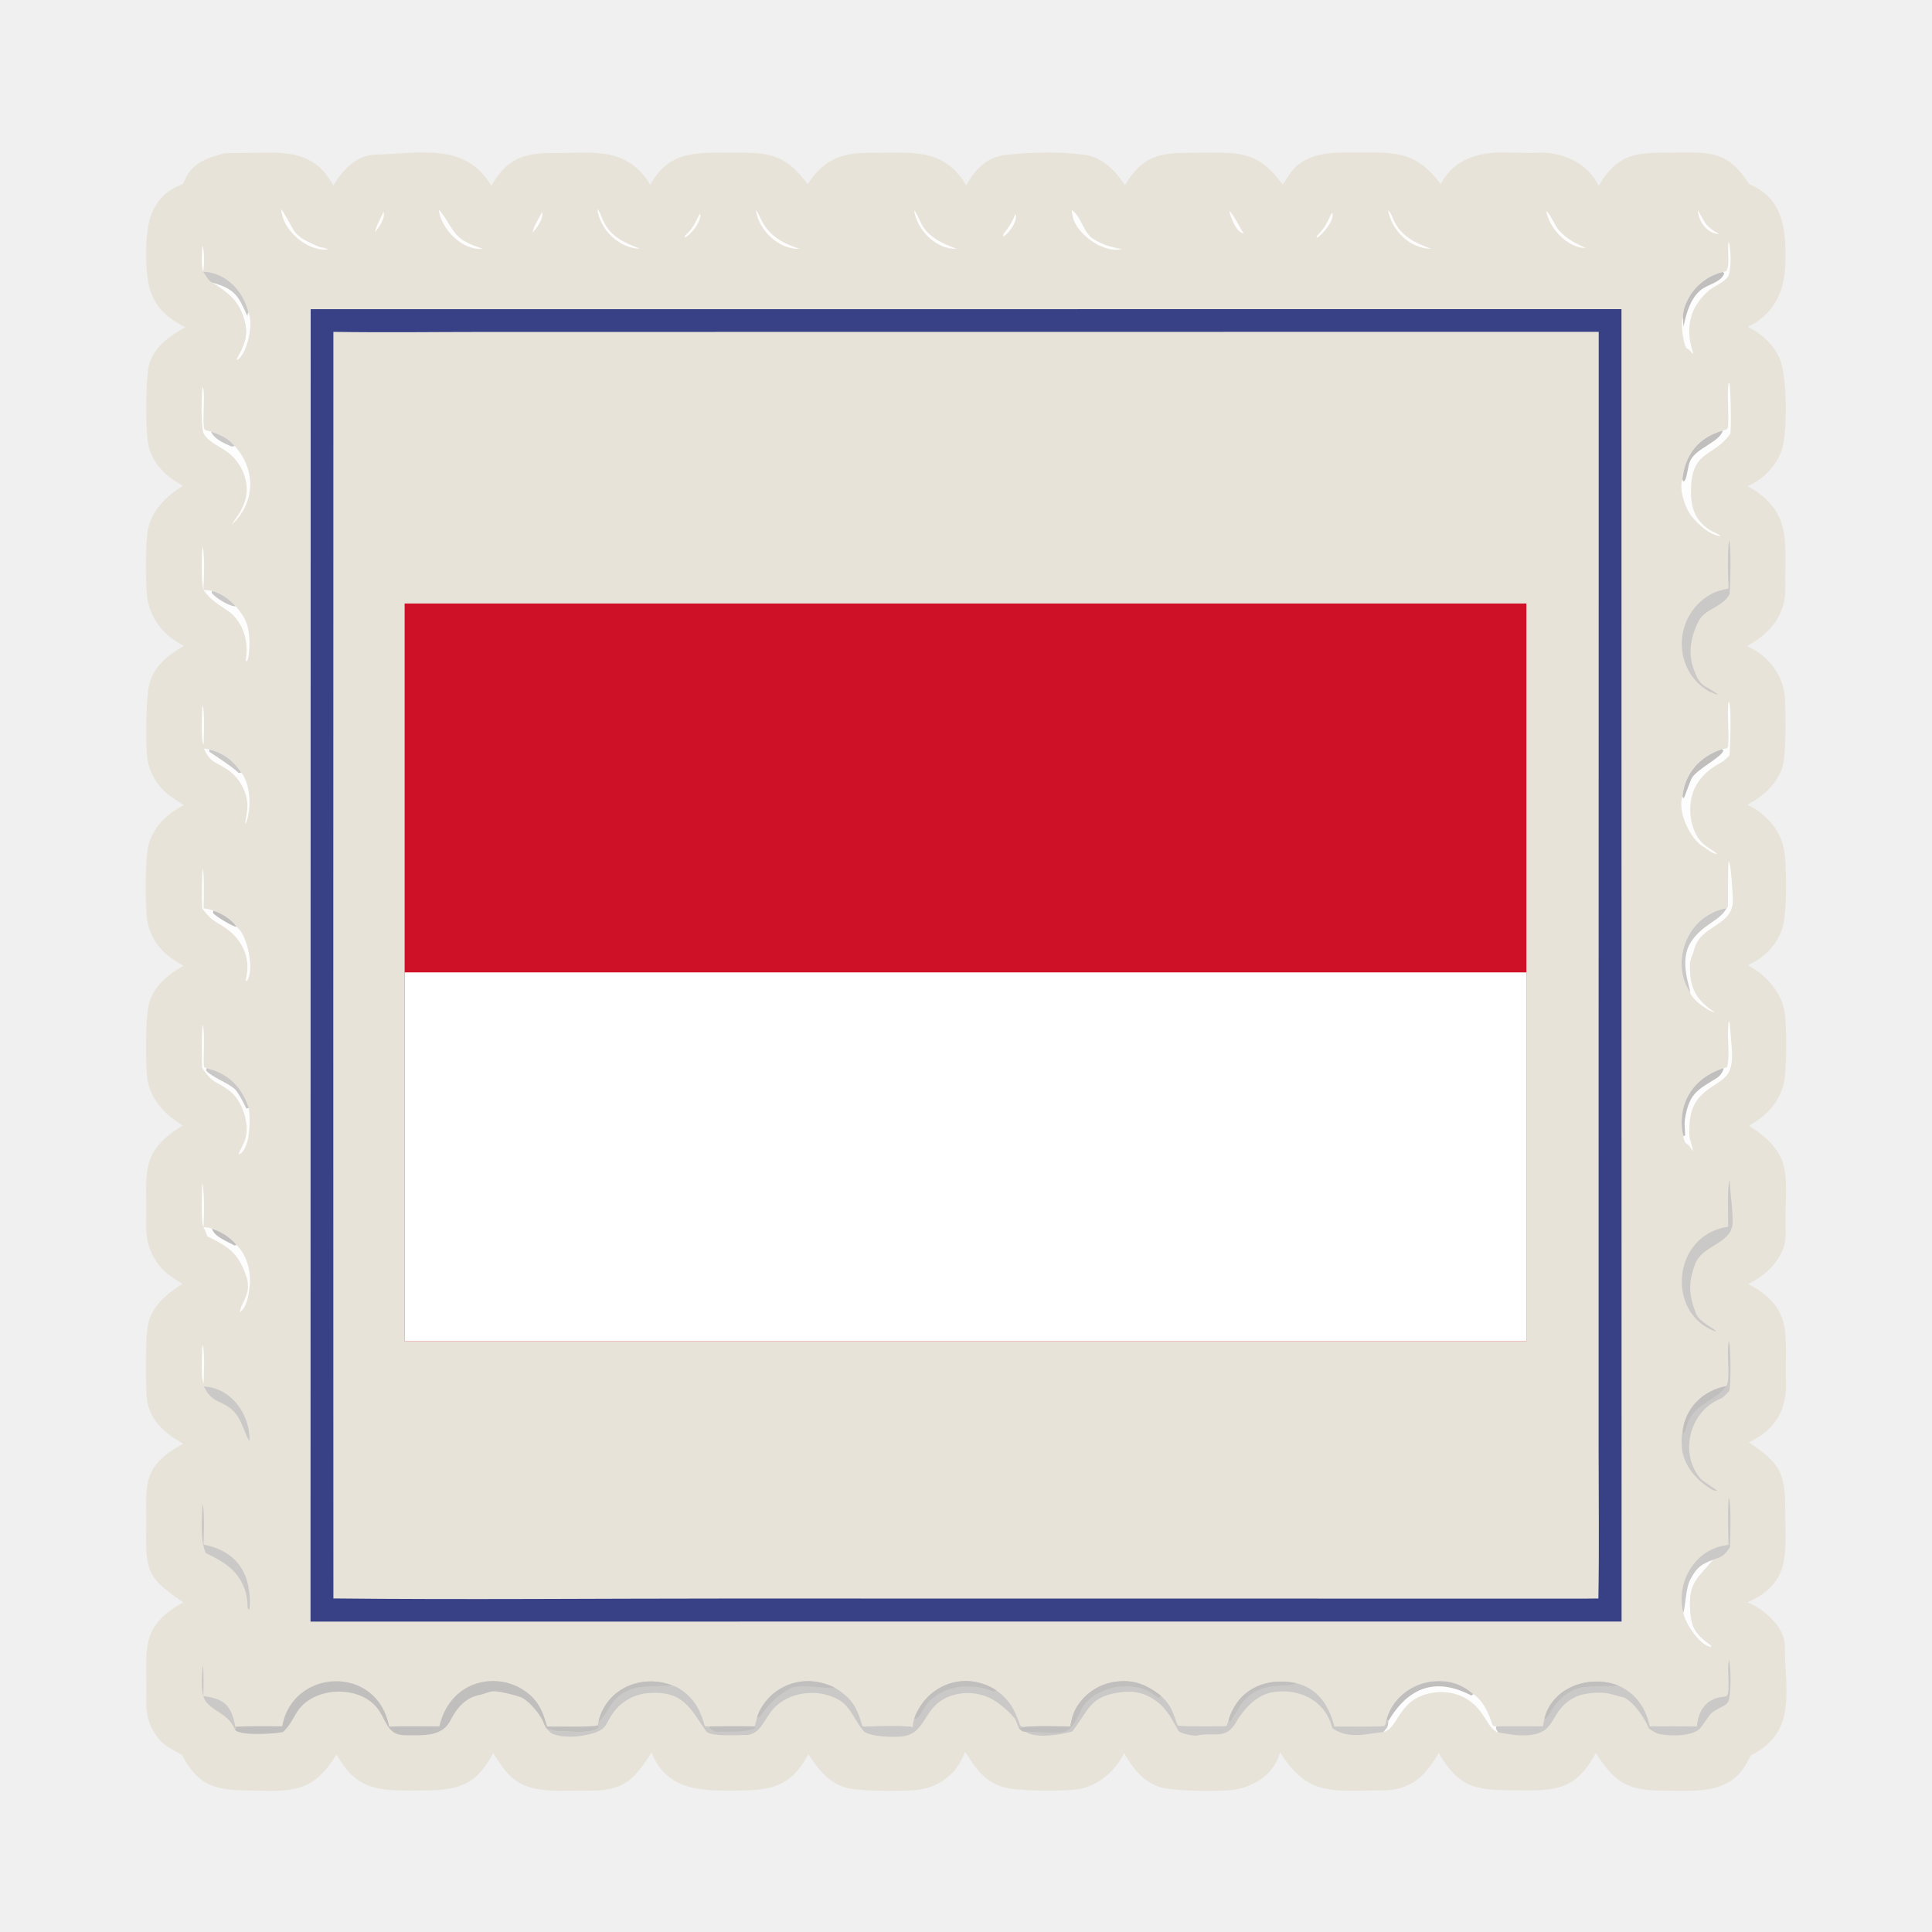
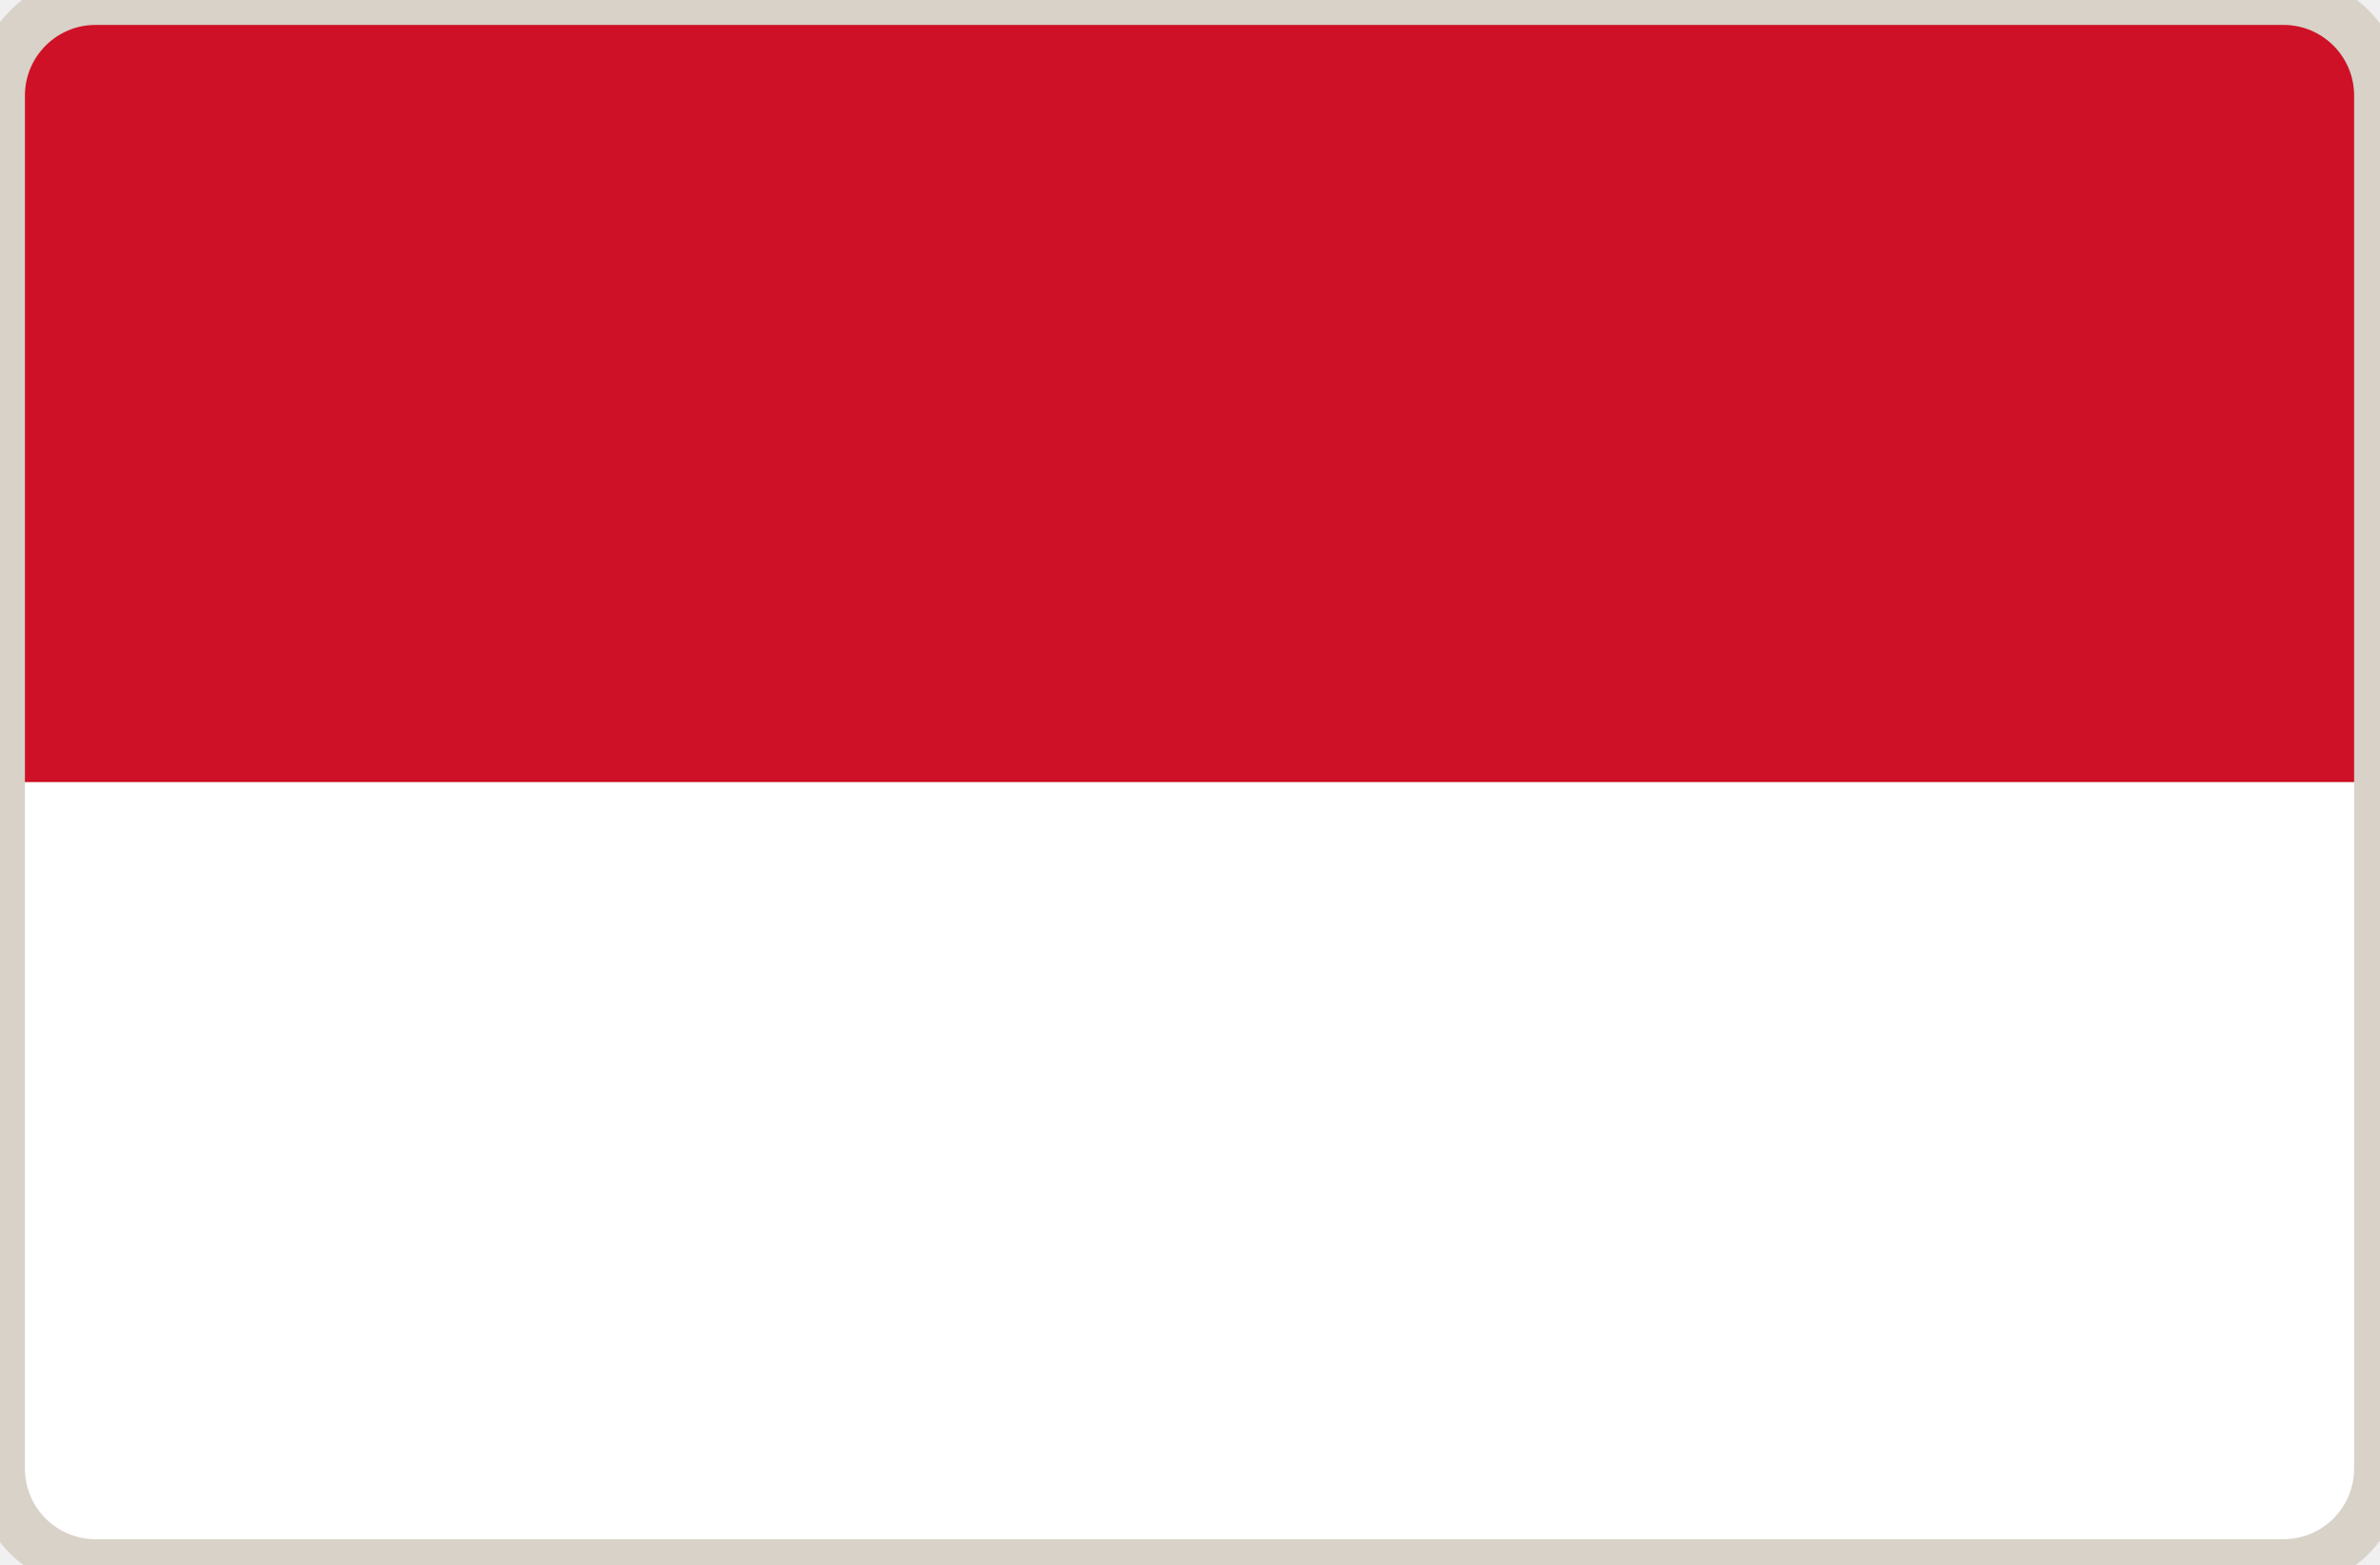
- <svg xmlns="http://www.w3.org/2000/svg" width="1972" height="1972" viewBox="0 0 1972 1972">
+ <svg xmlns="http://www.w3.org/2000/svg" width="1145" height="753" viewBox="413 616 1145 753">
  <defs>
-     <clipPath id="c1">
-       <rect width="1972" height="1972" />
-     </clipPath>
    <clipPath id="c2">
-       <rect width="1145" height="753" />
+       <rect width="1145" height="753" rx="46" />
    </clipPath>
  </defs>
-   <g clip-path="url(#c1)">
-     <path transform="translate(148.7009 155.6106)" d="M1160.513 32.653c5.469-7.234 9.243-15.83 17.611-21.518 20.009-13.684 43.07-10.677 65.631-11.031 36.609-.572 55.029 1.694 78.099 32.116 6.288-11.506 13.953-19.468 26.133-25.152 6.789-3.087 13.991-5.151 21.386-6.123 14.964-2.112 35.55 .217 51.005-.609 24.775-1.323 51.524 9.889 62.645 33.83 21.964-37.619 44.216-33.503 82.433-34.069 35.011-.518 51.13 .85 71.235 32.227 35.713 14.93 37.745 47.452 36.936 81.278-.674 28.091-11.641 51.72-38.313 64.377 14.405 7.307 26.114 17.755 32.594 32.752 7.597 17.608 8.541 77.238 1.203 95.309-6.21 15.279-18.824 28.26-34.057 34.621 12.768 6.826 23.755 15.708 30.736 28.62 3.167 5.965 5.324 12.415 6.374 19.086 2.648 16.098 1.049 38.118 1.492 54.807 .732 28.127-14.944 47.616-39.17 60.589 13.355 6.134 24.409 15.582 31.535 28.553 3.052 5.506 5.189 11.477 6.316 17.674 2.051 11.808 2.321 64.406-1.454 76.418-5.922 18.836-19.402 30.374-36.214 39.475 12.797 5.427 25.468 17.156 31.939 29.464 2.85 5.457 4.834 11.324 5.883 17.39 2.561 14.425 3.062 64.644-1.916 79.149-6.403 18.639-18.016 29.144-35.03 37.801 12.575 6.826 23.832 16.966 30.89 29.503 3.09 5.43 5.228 11.342 6.336 17.486 2.368 13.095 2.686 62.125-1.194 75.442-5.662 19.431-17.978 31.631-35.204 41.25 49.223 30.919 35.695 54.587 37.678 108.451 .886 24.178-17.602 43.041-38.361 53.132 13.923 7.251 25.872 16.1 32.853 30.735 2.359 5.007 3.919 10.361 4.613 15.85 2.137 15.935 .365 35.973 1.116 52.4 1.32 28.993-11.198 50.513-38.091 62.636 32.834 21.656 37.398 31.824 37.331 70.753-.068 40.663 6.846 72.882-38.651 92.602 16.476 6.162 38.189 25.324 38.189 44.139-.02 45.708 13.625 87.805-35.117 112.369-16.591 39.796-51.688 35.935-87.19 35.675-37.726 .115-50.677-7.27-70.531-38.439-22.426 41.867-45.863 38.169-88.48 38.044-36.812-.106-52.584-5.017-71.986-37.986-14.068 23.861-28.309 38.169-58.159 38.15-49.377-.039-75.365 6.971-103.674-39.132-3.563 13.298-12.027 23.668-23.976 30.447-6.817 3.822-14.241 6.461-21.944 7.809-13.683 2.311-61.452 1.791-75.481-2.157-17.669-4.969-29.263-19.749-37.804-35.088-5.767 11.863-14.741 21.877-25.901 28.916-6.076 3.813-12.816 6.441-19.865 7.751-13.692 2.658-59.102 2.195-73.988-1.011-21.251-4.574-32.026-19.845-42.493-36.946-5.084 12.402-11.16 21.722-22.561 29.339-6.601 4.372-13.997 7.385-21.766 8.887-12.692 2.552-58.526 1.994-72.617-.539-20.525-3.707-32.486-18.728-43.079-35.222-18.044 33.325-37.369 36.821-72.661 37.129-35.144 .308-71.739 .847-87.386-38.824-18.925 29.079-29.087 39.7-67.146 38.901-16.85-.357-33.442 1.406-50.405-1.868-23.727-4.574-32.13-17.583-44.1-36.484-20.426 39.199-43.837 38.015-84.021 38.246-36.248 .221-56.951-2.773-75.89-36.937-19.871 32.286-37.144 38.16-73.871 37.158-38.344-1.049-63.805 3.005-83.642-36.339-12.817-7.713-20.785-9.514-29.58-24.785-3.054-5.267-5.141-11.044-6.163-17.043-1.113-6.529-1.083-12.874-.956-19.479 .868-45.295-7.749-69.829 37.706-94.566-33.816-23.812-38.747-28.829-37.834-73.17 .888-43.089-7.347-65.062 37.806-88.75-11.289-6.759-21.613-13.345-29.066-24.524-3.793-5.652-6.366-12.027-7.554-18.729-2.041-10.919-1.923-63.425 .309-76.203 3.701-21.203 18.733-32.892 35.53-43.879-12.348-7.847-19.801-11.603-27.998-24.871-3.812-6.124-6.462-12.893-7.815-19.98-1.311-6.981-1.38-13.307-1.231-20.365 .974-46.306-7.639-69.434 37.294-96.241-12.019-8.002-21.473-15.252-28.975-27.943-3.272-5.479-5.569-11.478-6.788-17.746-2.373-12.643-2.362-64.35 1.135-77.927 4.81-18.69 19.451-30.543 35.57-39.604-13.045-6.836-23.477-14.799-30.724-27.921-3.06-5.478-5.177-11.431-6.26-17.612-2.335-13.051-2.7-65.145 1.473-78.892 5.686-18.735 18.792-30.678 35.794-39.509-12.404-8.05-21.749-13.158-29.655-26.428-3.659-6.126-6.194-12.856-7.483-19.873-2.17-12.124-1.652-62.321 1.463-75.48 4.801-20.285 18.877-30.839 35.703-40.75-11.695-6.218-21.094-13.254-28.244-24.653-4.156-6.631-7.108-13.944-8.723-21.601-2.446-12-2.437-60.038 .341-72.971 4.226-19.683 18.942-33.796 35.566-44.153-12.311-7.421-21.612-13.503-29.108-26.166-3.18-5.386-5.367-11.299-6.456-17.457-2.516-13.622-2.593-64.646 .822-78.826 4.603-19.111 21.09-30.292 37.063-39.474-16.414-8.721-28.065-17.278-34.93-35.477-6.714-17.797-6.706-63.505 .846-80.642 7.075-16.052 15.99-23.89 31.885-30.043 8.385-21.608 22.514-25.9 42.79-31.514 8.668-.213 17.549-.036 26.173-.223 35.915-.776 65.12-2.617 84.533 33.362 8.89-15.467 23.615-31.107 42.384-31.555 44.731-1.067 92.785-13.1 118.787 31.749 15.486-26.838 32.217-33.548 62.441-33.384 40.5 .221 75.656-7.519 99.786 32.356 19.631-35.42 47.346-32.539 82.466-32.757 37.529-.233 54.545 .142 78.256 32.164 16.558-25.563 35.303-32.328 65.12-32.027 39.499 .397 73.885-6.142 96.715 33.372 8.493-15.782 20.337-28.712 39.392-31.037 25.228-3.076 56.435-3.742 81.634-.269 17.948 2.474 31.718 16.485 41.009 31.111 21.377-37.144 45.478-32.629 82.645-33.275 37.726-.654 54.722 .743 78.303 32.398z" fill="#e8e3d9" />
-     <path transform="translate(316.947 315.5181)" d="M.161 .07l1337.928-.07 .115 1339.575-1338.204 .068z" fill="#384186" />
-     <path transform="translate(340.2008 338.6939)" d="M.091 .033c52.035 .831 106.344 .073 158.555 .071l308.011-.012 824.962-.092-.115 866.556v272.787c.01 50.648 .684 103.058-.222 153.543l-14.549 .135-874.764-.097c-133.119-.009-268.889 1.32-401.862-.086l-.061-197.749-.046-400.438z" fill="#e8e3d9" />
-     <path transform="translate(558.6277 1715.848)" d="M214.053 37.306c.688-2.195 1.183-3.601 2.16-5.71 6.147-12.999 17.15-23.061 30.642-28.039 15.67-5.691 30.966-4.083 45.844 2.783 17.226 10.389 23.272 19.383 28.723 39.305 1.892 .982 1.748 .934 3.883 .789 8.499-.202 41.089-1.232 47.674 .703 .259-4.342 .427-5.228 1.711-9.388 13.146-34.895 52.153-48.53 83.514-28.357 13.933 10.293 18.699 19.296 24.159 35.319 .539 1.579 2.648 1.935 4.044 2.301-1.454 .337-3.63 .934-5.036 1.127-.712-1.868-3.418-9.051-4.496-10.322-6.77-7.886-16.976-16.861-26.345-21.011-12.845-5.69-27.423-6.037-40.528-.953-26.843 10.505-22.529 37.023-46.883 40.509-8.705 1.242-32.844 .847-39.857-4.901-8.434-8.772-13.04-24.39-24.538-31.535-20.864-12.97-52.377-9.764-68.652 9.176-8.894 10.082-12.648 26.528-28.88 26.076-8.102-.232-34.895 1.964-39.144-4.112-16.102-23.003-23.254-41.452-58.731-38.776-13.411 1.002-25.824 7.463-34.336 17.881-12.069 15.031-5.128 20.847-34.015 25.758-8.18 1.396-22.668 1.415-30.569-2.494-.923-.463-3.565-3.409-4.397-4.314 4.693 .732 8.253 2.503 13.439 2.301 8.765-.327 34.842 3.004 39.637-4.535l-1.388-1.829 .481-3.544c8.232-33.807 43.432-48.934 75.077-37.196 10.302 3.042 21.091 13.249 26.15 22.647 3.19 5.931 5.533 12.055 7.191 18.574 .276 1.088 4.866 .818 5.599 .78 15.182-.212 30.367-.231 45.55-.048 .792-2.985 1.564-5.97 2.317-8.965z" fill="#cac9c8" />
-     <path transform="translate(933.3174 1715.848)" d="M0 37.749c13.146-34.895 52.153-48.53 83.514-28.357l-2.282 1.464c-22.396-9.302-49.675-7.135-66.877 10.611-3.473 3.582-9.619 17.39-13.626 17.245z" fill="#c0bfbe" />
-     <path transform="translate(772.6802 1715.945)" d="M0 37.209c.688-2.195 1.183-3.601 2.161-5.71 6.147-12.999 17.15-23.061 30.642-28.039 15.67-5.691 30.965-4.083 45.843 2.783-6.368 3.341-33.562-5.075-44.926 1.261-13.338 7.433-21.432 15.724-30.27 28.338-.156 .221-2.895 1.28-3.45 1.367z" fill="#c0bfbe" />
-     <path transform="translate(610.7971 1716.229)" d="M0 41.133c8.232-33.807 43.431-48.934 75.077-37.197l-1.29 .135c-19.351 1.984-41.829-2.609-57.588 15.339-5.498 6.268-8.754 15.656-16.199 21.723z" fill="#c0bfbe" />
-     <path transform="translate(883.9327 1761.828)" d="M0 .455c8.499-.203 41.089-1.233 47.674 .703l-.071 1.242c-9.355 3.543-41.382 6.875-47.603-1.945z" fill="#cac9c8" />
-     <path transform="translate(723.9147 1761.994)" d="M.899 .173c15.182-.212 30.367-.231 45.55-.048l.32 1.868c-9.449 4.699-29.708 3.476-40.756 3.409-2.36-1.387-3.739-2.234-6.013-3.852z" fill="#c0bfbe" />
-     <path transform="translate(1039.999 1715.935)" d="M213.906 40.387c9.08-31.968 38.111-44.976 69.396-38.217 22.223 5.441 33.499 23.36 38.669 44.159 12.412-.193 40.817 .664 50.899-.559 1.897-2.138 1.743-3.438 2.089-6.288l2.253 1.069c-.356 6.403-.856 6.49-5.199 11.439-18.882 1.811-34.279 7.655-52.025-3.813-7.058-28.347-33.49-41.26-61.096-36.85-16.282 2.6-29.647 17.361-37.495 31.054-10.264 17.9-22.849 9.417-39.372 13.095-2.966 1.107-17.852-2.34-19.133-4.622-6.364-11.324-11.477-22.262-22.493-30.379-10.755-7.915-21.588-10.775-34.491-9.379-33.499 3.621-34.115 17.9-50.879 39.479l-.703 .886c-11.785 3.196-37.023 7.578-47.461 .24-3.63-.269-4.159-1.203-6.865-3.649 1.406-.193 3.582-.789 5.036-1.126 6.519-1.474 38.448-.732 47.393-.636 1.772-9.667 3.467-16.109 9.591-24.236 8.733-11.632 21.723-19.325 36.118-21.395 18.873-2.668 32.064 2.917 46.594 14.029l.809 .77c11.015 10.573 11.622 17.448 16.504 29.744 .558 1.415 43.34 .789 46.816 .895 1.28 .039 1.974-.144 3.216-.568 .712-1.887 1.232-3.206 1.829-5.142z" fill="#cac9c8" />
-     <path transform="translate(1039.999 1715.935)" d="M52.429 46.29c1.772-9.667 3.467-16.109 9.591-24.236 8.733-11.632 21.723-19.325 36.118-21.395 18.873-2.668 32.064 2.917 46.594 14.029l-1.377 2.84c-7.222-4.111-8.425-7.289-18.275-10.148-18.546-5.383-40.047-.732-54.365 12.084-10.987 9.841-12.094 32.998-29.773 33.114-10.322 .847-25.931-1.368-34.077-.877-3.63-.269-4.159-1.203-6.865-3.649 1.406-.193 3.582-.789 5.036-1.126 6.519-1.474 38.448-.732 47.393-.636z" fill="#c0bfbe" />
-     <path transform="translate(1253.905 1716.367)" d="M0 39.955c9.08-31.968 38.111-44.977 69.396-38.217-8.262 2.956-16.668 2.012-24.795 3.1-14.607 1.964-26.46 9.032-33.884 21.713-2.504 4.276-6.057 9.023-8.185 13.702-.847-.096-1.685-.192-2.532-.298z" fill="#c0bfbe" />
-     <path transform="translate(240.0929 1715.796)" d="M208.394 46.352c4.47-20.471 17.909-37.822 38.485-43.985 14.842-4.41 30.842-2.609 44.33 4.997 16.668 9.572 22.325 21.598 27.085 39.103 8.342-.288 47.582 1.021 51.929-1.357l1.388 1.829c-4.795 7.54-30.872 4.208-39.637 4.535-5.186 .203-8.746-1.569-13.439-2.301-3.134-3.235-3.158-5.787-5.074-9.533-3.904-7.414-14.782-20.913-23.1-23.542-6.262-1.993-18.304-5.142-24.947-5.556-5.792-.366-10.453 2.6-15.336 3.572-14.347 2.436-23.528 12.836-30.009 25.324-8.366 18.17-29.228 15.888-46.201 15.975-20.239 .106-18.906-16.697-30.504-29.609-19.771-21.993-64.059-19.402-80.164 5.662-4.743 7.375-7.467 14.404-14.538 20.644-8.769 1.916-42.398 4.006-48.662-1.897l.103-3.563c14.908-.789 32.747-.394 47.883-.423 10.263-59.141 97.031-63.638 109.097 .279 16.866-.549 34.388-.231 51.311-.154z" fill="#c0bfbe" />
-     <path transform="translate(1526.976 1693.927)" d="M232.245 37.986c2.282-.529 3.052-.173 3.822-1.569 3.187-5.807-.982-32.248 2.099-34.953l-.934-.106 .626-1.358c1.81 7.511 2.677 35.3-1.059 43.465-.462 1.021-2.494 2.532-3.486 3.322-3.129 1.762-10.457 5.296-12.729 7.26-3.611 3.129-9.648 13.635-12.903 16.745-8.146 7.79-31.043 7.636-41.77 4.988-3.582-.886-7.039-3.467-9.947-5.576-4.005-10.283-14.809-26.209-25.218-31.476 .78 .394-12.103-3.14-13.471-3.525-9.879-2.763-27.721-1.367-36.811 3.284-28.944 14.78-15.397 39.729-54.837 38.862-9.888-.212-14.443-1.839-23.398-2.879-2.214-3.726-2.522-2.85-2.022-6.182 15.368-.5 32.18-.154 47.654-.125l1.733-8.56c8.367-31.564 45.564-44.332 74.884-33.2 18.006 7.703 28.578 23.041 32.42 41.779 16.081-.115 32.171-.096 48.251 .048 1.078-16.311 9.879-28.838 27.096-30.244z" fill="#cac9c8" />
-     <path transform="translate(1576.57 1716.374)" d="M0 37.156c8.368-31.564 45.564-44.332 74.884-33.201l-1.29 .135c-24.198 2.378-41.867-4.863-61.779 18.314-3.765 4.391-8.464 14.704-11.151 15.589z" fill="#c0bfbe" />
-     <path transform="translate(1412.012 1715.844)" d="M2.946 39.573c2.446-7.52 4.892-12.98 9.928-19.104 9.677-11.756 23.725-19.074 38.901-20.249 15.82-1.262 28.193 2.879 40.075 13.105 10.678 7.501 15.609 19.537 19.537 31.419 .433 1.319 2.716 1.541 3.784 1.627-.5 3.332-.192 2.456 2.022 6.182-12.257-3.88-13.721-27.414-38.968-37.649-8.348-3.312-17.419-4.4-26.316-3.158-35.858 4.67-35.944 34.673-50.243 39.786-.549 .193-1.108 .366-1.666 .549 4.343-4.949 4.843-5.036 5.2-11.439z" fill="#fdfdfd" />
-     <path transform="translate(1414.958 1715.844)" d="M0 39.573c2.446-7.52 4.892-12.98 9.927-19.104 9.678-11.756 23.726-19.074 38.901-20.249 15.82-1.262 28.194 2.879 40.076 13.105l-2.07 1.435c-36.013-18.835-63.975-8.801-84.581 25.882z" fill="#c0bfbe" />
-     <path transform="translate(1716.339 879.0238)" d="M46.107 47.729l1.223-1.369c.423-7.483-.328-42.896 .828-46.36 2.571 2.694 3.803 32.046 4.198 37.471 2.138 29.108-32.873 26.892-39.247 52.192-1.358 5.373-5.084 11.218-4.507 17.506-.144 23.6 6.731 34.49 25.613 47.451-7.741-1.829-23.571-13.49-25.526-20.904-17.274-25.161-7.539-63.244 18.141-78.475 7.385-4.382 11.102-5.542 19.277-7.512z" fill="#fdfdfd" />
-     <path transform="translate(1716.339 926.7524)" d="M8.689 85.987c-17.274-25.16-7.539-63.244 18.141-78.475 7.385-4.382 11.102-5.542 19.277-7.512-6.837 13.613-25.343 16.574-37.023 35.617-12.104 19.741 .703 47.895-.395 50.37z" fill="#cac9c8" />
-     <path transform="translate(1716.151 390.8797)" d="M42.347 48.648c3.438-1.112 3.457-.477 5.238-2.864 1.098-13.652-1.011-33.042 .434-45.135l.991-.649c1.329 3.227 2.331 49.786 .8 51.994-15.898 22.881-37.592 16.553-39.778 52.503-1.145 18.672 1.763 34.74 19.48 45.922 1.646 1.037 10.89 4.95 10.649 6.107-11.718-1.598-22.214-11.436-29.493-20.238-6.605-7.987-13.317-27.776-9.61-37.84 2.6-25.193 16.562-43.086 41.289-49.8z" fill="#fdfdfd" />
-     <path transform="translate(1717.209 439.5278)" d="M41.289 0c-3.476 11.828-26.287 17.403-32.96 30.086-3.206 6.09-3.283 19.388-6.904 21.915-.732-.952-1.04-1.13-1.425-2.201 2.6-25.193 16.562-43.086 41.289-49.8z" fill="#c0bfbe" />
-     <path transform="translate(1716.591 1204.335)" d="M48.801 0c.674 14.347 3.727 32.083 2.956 46.055-2.985 19.643-31.053 20.895-38.063 39.719-7.25 19.451-6.615 31.968 .973 50.966 3.399 8.493 19.354 15.397 20.288 17.737l-1.406-.097c-50.311-19.171-42.675-98.648 13.779-106.601 .26-10.207-1.29-40.076 1.473-47.779z" fill="#cac9c8" />
-     <path transform="translate(1716.614 551.3358)" d="M48.105 0c2.667 5.683 1.367 45.957 .867 54.279-4.921 12.896-24.323 15.493-31.044 27.03-8.368 15.501-12.094 33.091-5.912 50.053 7.029 19.254 9.927 15.452 24.89 26.065-2.426 .119-3.216-.659-5.632-1.762-1.194-.231-3.024-1.029-4.073-1.653-37.428-22.28-35.521-76.613 1.348-98.152 6.74-3.937 11.747-4.822 19.171-6.553-.597-13.733-1.175-35.975 .385-49.307z" fill="#cac9c8" />
-     <path transform="translate(1716.024 716.4137)" d="M41.434 48.329c3.668-.676 4.342-.102 6.355-2.285 1.261-14.976-1.021-30.933 .327-45.499l.79-.545c2.657 7.207 .982 45.081 .404 54.518-2.291 2.377-5.565 5.846-8.425 7.302-19.682 10.047-32.334 26.57-31.698 49.444 .327 11.717 4.015 24.789 12.825 33.175 4.459 4.479 12.181 7.638 14.684 11.092-4.361-.231-11.314-5.977-15.078-8.333-12.951-8.098-25.739-36.095-20.356-50.674 2.465-23.847 17.794-40.718 40.172-48.195z" fill="#fdfdfd" />
-     <path transform="translate(1717.286 764.7432)" d="M40.172 0l1.598 1.171c-1.252 6.77-27.567 19.51-32.218 28.318-2.253 4.27-7.626 20.285-8.339 20.657l-1.213-1.951c2.465-23.847 17.794-40.718 40.172-48.195z" fill="#c0bfbe" />
-     <path transform="translate(1716.446 1529.301)" d="M47.839 47.48c-.308-10.938-1.002-37.63 .192-47.48l.646 .491-.829 .241 .944 .366c1.781 12.026 .934 36.166 .539 48.789-5.459 8.522-7.645 9.581-17.11 12.788-15.532 18.997-25.883 23.359-23.322 53.584 1.243 14.627 4.882 21.223 16.071 30.226 1.762 1.386 3.563 2.715 5.412 3.976l-.174 1.329c-11.323-.655-26.999-24.294-28.588-35.049-.424-2.041-.78-4.092-1.078-6.153-2.09-15.127 1.916-30.475 11.15-42.646 9.446-12.21 21.039-18.536 36.147-20.462z" fill="#cac9c8" />
-     <path transform="translate(1718.066 1591.976)" d="M0 54.066c2.321-5.103 2.34-25.083 7.482-34.404 6.605-11.968 10.572-14.79 23.119-19.662-15.532 18.998-25.883 23.36-23.322 53.585 1.243 14.626 4.882 21.222 16.071 30.225 1.762 1.387 3.563 2.715 5.412 3.977l-.174 1.329c-11.323-.655-26.999-24.294-28.588-35.05z" fill="#fdfdfd" />
-     <path transform="translate(1716.43 1368.951)" d="M45.525 45.891c4.458-5.209 .452-34.173 2.08-42.271 .144-.741 .144-3.447 .712-3.62l.424 1.156-.616 .163 .847 1.233c1.021 9.34 1.579 39.536-.328 48.25-2.012 2.234-5.815 6.654-8.666 7.78-31.785 12.605-42.906 55.838-20.576 81.836 1.579 1.84 13.624 9.706 16.85 12.152-3.129 .693-6.249-1.772-9.388-3.813-12.71-8.281-23.292-21.318-26.171-36.455-.694-3.63-1.214-16.032 .211-19.354 2.668-24.631 20.548-42.425 44.621-47.057z" fill="#cac9c8" />
-     <path transform="translate(1717.335 1414.843)" d="M0 47.056c2.667-24.63 20.548-42.424 44.62-47.056-9.609 13.018-25.016 15.945-35.357 29.936-5.171 7.01-5.479 16.591-7.857 17.939z" fill="#c0bfbe" />
-     <path transform="translate(1716.506 1042.194)" d="M42.811 48.087c2.051-.588 3.399-.443 3.726-1.888 3.043-13.47-.972-32.95 1.56-46.199l-.086 .299 .934 1.194c.683 8.146 1.444 16.186 2.06 24.438 .742 10.014 1.387 21.954-5.594 30.119-3.823 4.468-9.148 7.308-13.924 10.621-20.297 12.7-24.245 26.855-23.638 49.588 .144 5.595 4.246 14.107 3.389 16.177-3.312-4.285-2.831-5.248-7.626-8.165-1.271-3.159-1.387-3.727-2.09-7.106-6.884-32.392 10.053-59.43 41.289-69.078z" fill="#fdfdfd" />
-     <path transform="translate(1716.506 1090.281)" d="M1.522 69.078c-6.884-32.392 10.053-59.43 41.289-69.078-.857 4.535-4.025 8.242-7.751 10.563-17.669 10.986-26.316 14.482-30.909 36.85-2.147 10.457-.703 11.747-.635 21.462z" fill="#c0bfbe" />
-     <path transform="translate(1716.77 246.7812)" d="M41.718 30.83c2.552-.614 3.332-.19 4.044-1.818 3.467-7.909-.029-21.092 1.936-29.012 2.397 6.875 2.898 27.412-.193 34.502-2.744 6.297-15.05 10.825-20.49 15.606-20.086 17.645-23.697 39.42-15.455 63.863l-.645 .266-.683-.793c-2.523-2.875-2.706-3.25-5.912-5.098-3.39-7.129-5.672-23.829-3.419-31.734 .308-7.415 2.899-14.278 6.702-20.582 7.52-12.639 19.816-21.72 34.115-25.2z" fill="#fdfdfd" />
-     <path transform="translate(1717.672 277.611)" d="M0 45.783c.308-7.416 2.898-14.279 6.702-20.583 7.52-12.639 19.816-21.72 34.115-25.2l1.386 1.288c-2.147 7.95-14.318 11.21-20.422 14.767-13.385 7.797-18.17 25.69-21.126 39.777z" fill="#c0bfbe" />
-     <path transform="translate(205.7547 394.9431)" d="M30.814 140.736c5.281-9.072 8.715-11.192 12.934-22.662 6.515-17.713-1.114-37.919-14.98-49.789-7.611-6.514-21.071-11.054-26.484-20.405-3.106-5.365-2.594-43.976-1.112-47.88 3.229 7.444-1.165 37.974 2.012 43.716 1.921 .803 2.592 .997 4.575 1.437l1.846 .403c9.358 3.104 17.779 6.795 24.208 14.696 22.048 24.526 21.04 57.799-2.999 80.484z" fill="#fdfdfd" />
-     <path transform="translate(215.3601 440.4994)" d="M0 0c9.357 3.103 17.779 6.795 24.208 14.696-1.253 .525-1.699 .446-3.087 .632-7.939-3.583-17.578-7.299-21.121-15.328z" fill="#cac9c8" />
-     <path transform="translate(205.9352 1046.036)" d="M.329 43.879c-.352-12.893-.652-31.178 .385-43.879 3.349 6.962 .082 34.799 1.807 43.311l2.307 .944c22.319 5.093 36.19 19.286 43.226 40.701 1.619 11.073 1.92 42.723-10.468 47.441 .418-3.235 5.812-10.851 7.456-18.102 3.442-15.175-4.387-37.668-16.611-46.854-15.182-11.401-16.556-6.509-28.102-23.562z" fill="#fdfdfd" />
-     <path transform="translate(210.4012 1090.291)" d="M.362 0c22.319 5.094 36.19 19.287 43.226 40.701l-2.57 .501c-1.855-4.285-8.54-17.101-11.861-19.99-7.414-6.432-22.265-11.535-29.157-18.66z" fill="#cac9c8" />
-     <path transform="translate(207.4153 277.3895)" d="M0 0c23.1 .663 41.036 19.785 46.017 41.38 5.959 9.805-.746 43.22-11.417 48.845-.208-.299-.416-.596-.623-.895 6.754-12.525 12.252-22.384 8.67-37.52-4.993-21.101-16.328-29.963-33.615-40.805-4.267-2.674-5.986-6.598-9.032-11.005z" fill="#cac9c8" />
-     <path transform="translate(216.4472 288.3944)" d="M0 0c23.411 6.484 27.024 13.696 36.084 34.407 .184-1.359 .132-2.999 .901-4.032 5.959 9.805-.746 43.22-11.417 48.845-.208-.299-.416-.596-.623-.895 6.754-12.525 12.252-22.384 8.67-37.52-4.993-21.101-16.328-29.963-33.615-40.805z" fill="#fdfdfd" />
-     <path transform="translate(206.0463 886.1993)" d="M.365 41.083c-.631-10.316-.33-27.017 .05-37.821 .224-6.383 1.129 2.444 .422-3.262l-.028 1.674c1.973 2.326 1.071 34.22 .977 39.189 4.481 .727 5.617 .942 9.856 2.44 8.778 2.797 18.815 8.845 23.886 16.661 11.32 7.764 18.492 45.643 10.229 55.445l-1.005-1.175c.508-2.416 .953-4.853 1.333-7.298 2.469-16.937-5.508-33.094-18.494-43.303-13.529-10.637-15.859-7.283-27.226-22.55z" fill="#fdfdfd" />
-     <path transform="translate(217.4884 929.5024)" d="M.2 0c8.778 2.797 18.815 8.845 23.885 16.661-4.887-.793-19.024-9.568-23.195-13.244-1.317-1.161-.82-1.799-.69-3.417z" fill="#c0bfbe" />
-     <path transform="translate(205.867 1535.608)" d="M.7 0c2.609 4.526 1.327 34.269 1.195 40.952 35.769 6.981 49.54 31.698 46.906 66.622-.374-.241-1.876-1.704-1.876-1.743-.12-6.692-.713-12.7-2.873-18.872-7.151-20.433-21.822-28.569-39.821-37.312-.134-.337-.268-.674-.402-1.002l-.635-1.685c-4.77-12.373-2.896-33.21-2.494-46.96z" fill="#cac9c8" />
-     <path transform="translate(207.6012 1252.519)" d="M0 0c3.182 .318 5.842 .337 8.756 1.618 9.655 3.129 18.682 8.695 25.076 16.667 11.355 10.9 15.287 28.906 13.176 44.12-1.166 8.416-2.715 19.075-9.722 24.563 .906-11.131 13.194-18.555 5.999-38.342-8.367-22.994-18.166-28.79-39.289-39.219-1.352-4.13-1.968-5.565-3.996-9.407z" fill="#fdfdfd" />
-     <path transform="translate(216.3567 1254.136)" d="M0 0c9.656 3.129 18.682 8.695 25.077 16.668l-2.22 .423c-8.487-4.766-20.31-8.858-22.857-17.091z" fill="#c0bfbe" />
-     <path transform="translate(207.604 602.2505)" d="M0 0c1.769 .133 7.54 .422 8.857 .915 9.705 2.581 17.515 8.386 24.219 15.734 10.05 11.672 13.466 19.638 13.984 35.393 .135 4.093-.227 18.251-2.817 20.896l-1.051-1.342c3.376-18.753-2.332-39.319-18.361-50.476-11.66-8.116-15.892-9.63-24.831-21.12z" fill="#fdfdfd" />
-     <path transform="translate(215.9494 603.1653)" d="M.511 0c9.705 2.582 17.515 8.386 24.22 15.735-6.674 .07-20.816-8.491-24.731-13.92z" fill="#cac9c8" />
-     <path transform="translate(208.4109 764.0682)" d="M37.876 24.487c9.73 11.936 10.79 39.012 4.209 52.685-.738-.485 1.117-9.717 1.38-11.282 3.268-17.349-6.166-35.976-20.883-45.199-12.035-7.544-15.97-6.48-22.582-19.901l.459-.79 4.924 .884c14.439 3.787 24.14 11.04 32.493 23.603z" fill="#fdfdfd" />
-     <path transform="translate(213.4902 764.9521)" d="M.303 0c14.44 3.787 24.141 11.041 32.494 23.603-1.225 .391-1.507 .28-2.824 .34-5.025-5.299-23.287-17.31-29.973-21.641z" fill="#cac9c8" />
-     <path transform="translate(207.8592 1415.17)" d="M0 0c28.488 1.425 47.285 28.444 46.907 55.53-2.949-1.974-7.497-19.422-13.684-27.182-10.972-13.741-21.514-10.332-29.71-22.648-.887-1.328-1.822-3.37-3.513-5.7z" fill="#cac9c8" />
-     <path transform="translate(205.9433 1699.955)" d="M34.15 66.054c-6.494-15.974-17.861-16.638-28.632-27.606-7.777-7.915-5.246-27.336-4.646-38.448 1.474 3.63 .892 25.873 .754 31.246 21.936 2.85 28.46 9.687 32.627 31.246z" fill="#cac9c8" />
-     <path transform="translate(1093.863 214.3491)" d="M0 0c10.467 7.246 11.381 22.827 22.185 29.561 9.619 6 18.199 8.522 29.137 10.371-17.361 3.925-39.209-10.921-47.345-25.67-2.841-5.148-3.332-8.598-3.977-14.262z" fill="#fdfdfd" />
-     <path transform="translate(447.7663 213.5634)" d="M0 0c.532 .46 5.874 7.564 6.275 8.243 12.135 20.523 15.137 24.107 38.835 32.186-20.908 1.997-42.937-20.108-45.11-40.429z" fill="#fdfdfd" />
-     <path transform="translate(287.1118 213.6414)" d="M0 0c2.239 2.011 9.634 16.396 12.077 20.479 5.13 8.954 16.409 13.421 25.472 17.389 3.218 1.409 6.672 .974 10.196 3.052-20.67 2.753-46.921-19.622-47.745-40.92z" fill="#fdfdfd" />
-     <path transform="translate(771.4218 214.534)" d="M0 0c2.894 2.986 3.675 6.116 5.566 9.852 8.511 16.821 22.157 23.969 39.135 29.564-21.264 .946-41.479-18.798-44.701-39.416z" fill="#fdfdfd" />
-     <path transform="translate(933.014 214.4791)" d="M0 0c2.061 2.063 5.493 9.95 7.02 13.098 6.94 14.318 22.058 21.145 36.289 26.32-20.451 1.222-40.831-19.629-43.309-39.418z" fill="#fdfdfd" />
-     <path transform="translate(1578.158 215.2581)" d="M0 0c4.304 2.877 8.599 15.047 13.432 20.25 8.445 9.074 16.1 12.402 26.913 17.724-18.67-.244-37.206-20.234-40.345-37.974z" fill="#fdfdfd" />
-     <path transform="translate(1416.778 214.3106)" d="M0 0c3.139 3.055 4.208 7.013 6.143 11.083 7.8 16.4 22.022 22.739 37.88 28.541-21.703-.15-40.403-18.589-44.023-39.624z" fill="#fdfdfd" />
-     <path transform="translate(609.7178 213.4883)" d="M0 0c2.691 2.463 3.518 6.179 5.026 9.739 7.764 18.327 21.612 24.057 38.695 30.676-21.394-.369-41.056-19.295-43.721-40.415z" fill="#fdfdfd" />
-     <path transform="translate(205.8592 557.7563)" d="M.672 0c2.837 6.241 1.599 36.375 1.073 44.494-2.376-8.879-1.892-34.569-1.073-44.494z" fill="#fdfdfd" />
-     <path transform="translate(205.8201 1207.398)" d="M.637 0c2.461 8.782 2.024 35.396 1.144 45.121-2.822-6.442-1.544-36.59-1.144-45.121z" fill="#fdfdfd" />
-     <path transform="translate(1733.02 214.3886)" d="M0 0c7.626 13.644 7.944 16.879 21.829 24.533-12.036-.113-21.579-13.1-21.829-24.533z" fill="#fdfdfd" />
-     <path transform="translate(1343.733 217.3976)" d="M15.541 0l1.05 1.282c.211 8.011-9.552 19.506-15.773 24.044l-.818-1.444c8.666-8.864 10.13-12.631 15.541-23.882z" fill="#fdfdfd" />
-     <path transform="translate(205.879 720.0948)" d="M.636 0c2.841 3.568 1.465 33.76 1.344 39.907-3.247-4.163-1.578-32.708-1.344-39.907z" fill="#fdfdfd" />
-     <path transform="translate(1254.772 215.2975)" d="M0 0c3.158 1.87 11.718 18.369 14.607 23.172-8.136-2.138-12.855-15.69-14.607-23.172z" fill="#fdfdfd" />
-     <path transform="translate(205.8969 1372.928)" d="M.595 0c2.951 3.38 1.479 32.854 1.346 38.939-3.163-3.986-1.56-31.891-1.346-38.939z" fill="#fdfdfd" />
-     <path transform="translate(698.9931 218.3797)" d="M15.112 0l.778 .835c.421 7.218-8.871 19.408-15.205 23.042l-.685-.629 .228-1.216c8.118-6.747 10.003-12.66 14.884-22.032z" fill="#fdfdfd" />
-     <path transform="translate(1024.073 218.1592)" d="M12.373 0c2.841 7.012-6.153 19.573-12.306 23.379-.019-.879-.048-1.758-.067-2.637 5.903-7.334 9.119-12.05 12.373-20.742z" fill="#fdfdfd" />
-     <path transform="translate(543.859 216.3423)" d="M9.455 0c1.765 6.854-5.148 15.992-9.436 20.904-.441-4.049 6.844-15.696 9.436-20.904z" fill="#fdfdfd" />
-     <path transform="translate(205.8863 250.5875)" d="M.626 0c2.55 4.805 1.976 21.81 .903 26.802-2.485-6.353-1.284-19.804-.903-26.802z" fill="#fdfdfd" />
-     <path transform="translate(383.0404 216.3018)" d="M8.363 0c2.372 6.275-4.714 15.558-8.347 20.511-.372-4.037 5.908-14.441 8.347-20.511z" fill="#fdfdfd" />
-     <g transform="translate(413 616)" clip-path="url(#c2)">
-       <rect width="1145" height="753" fill="#ce1126" />
-       <rect transform="translate(0 376.5)" width="1145" height="376.5" fill="#ffffff" />
-     </g>
+   <g transform="translate(413 616)" clip-path="url(#c2)">
+     <rect width="1145" height="753" fill="#ce1126" />
+     <rect transform="translate(0 376.5)" width="1145" height="376.5" fill="#ffffff" />
  </g>
+   <rect x="413" y="616" width="1145" height="753" rx="46" fill="none" stroke="#D8D2C8" stroke-width="24" />
</svg>
